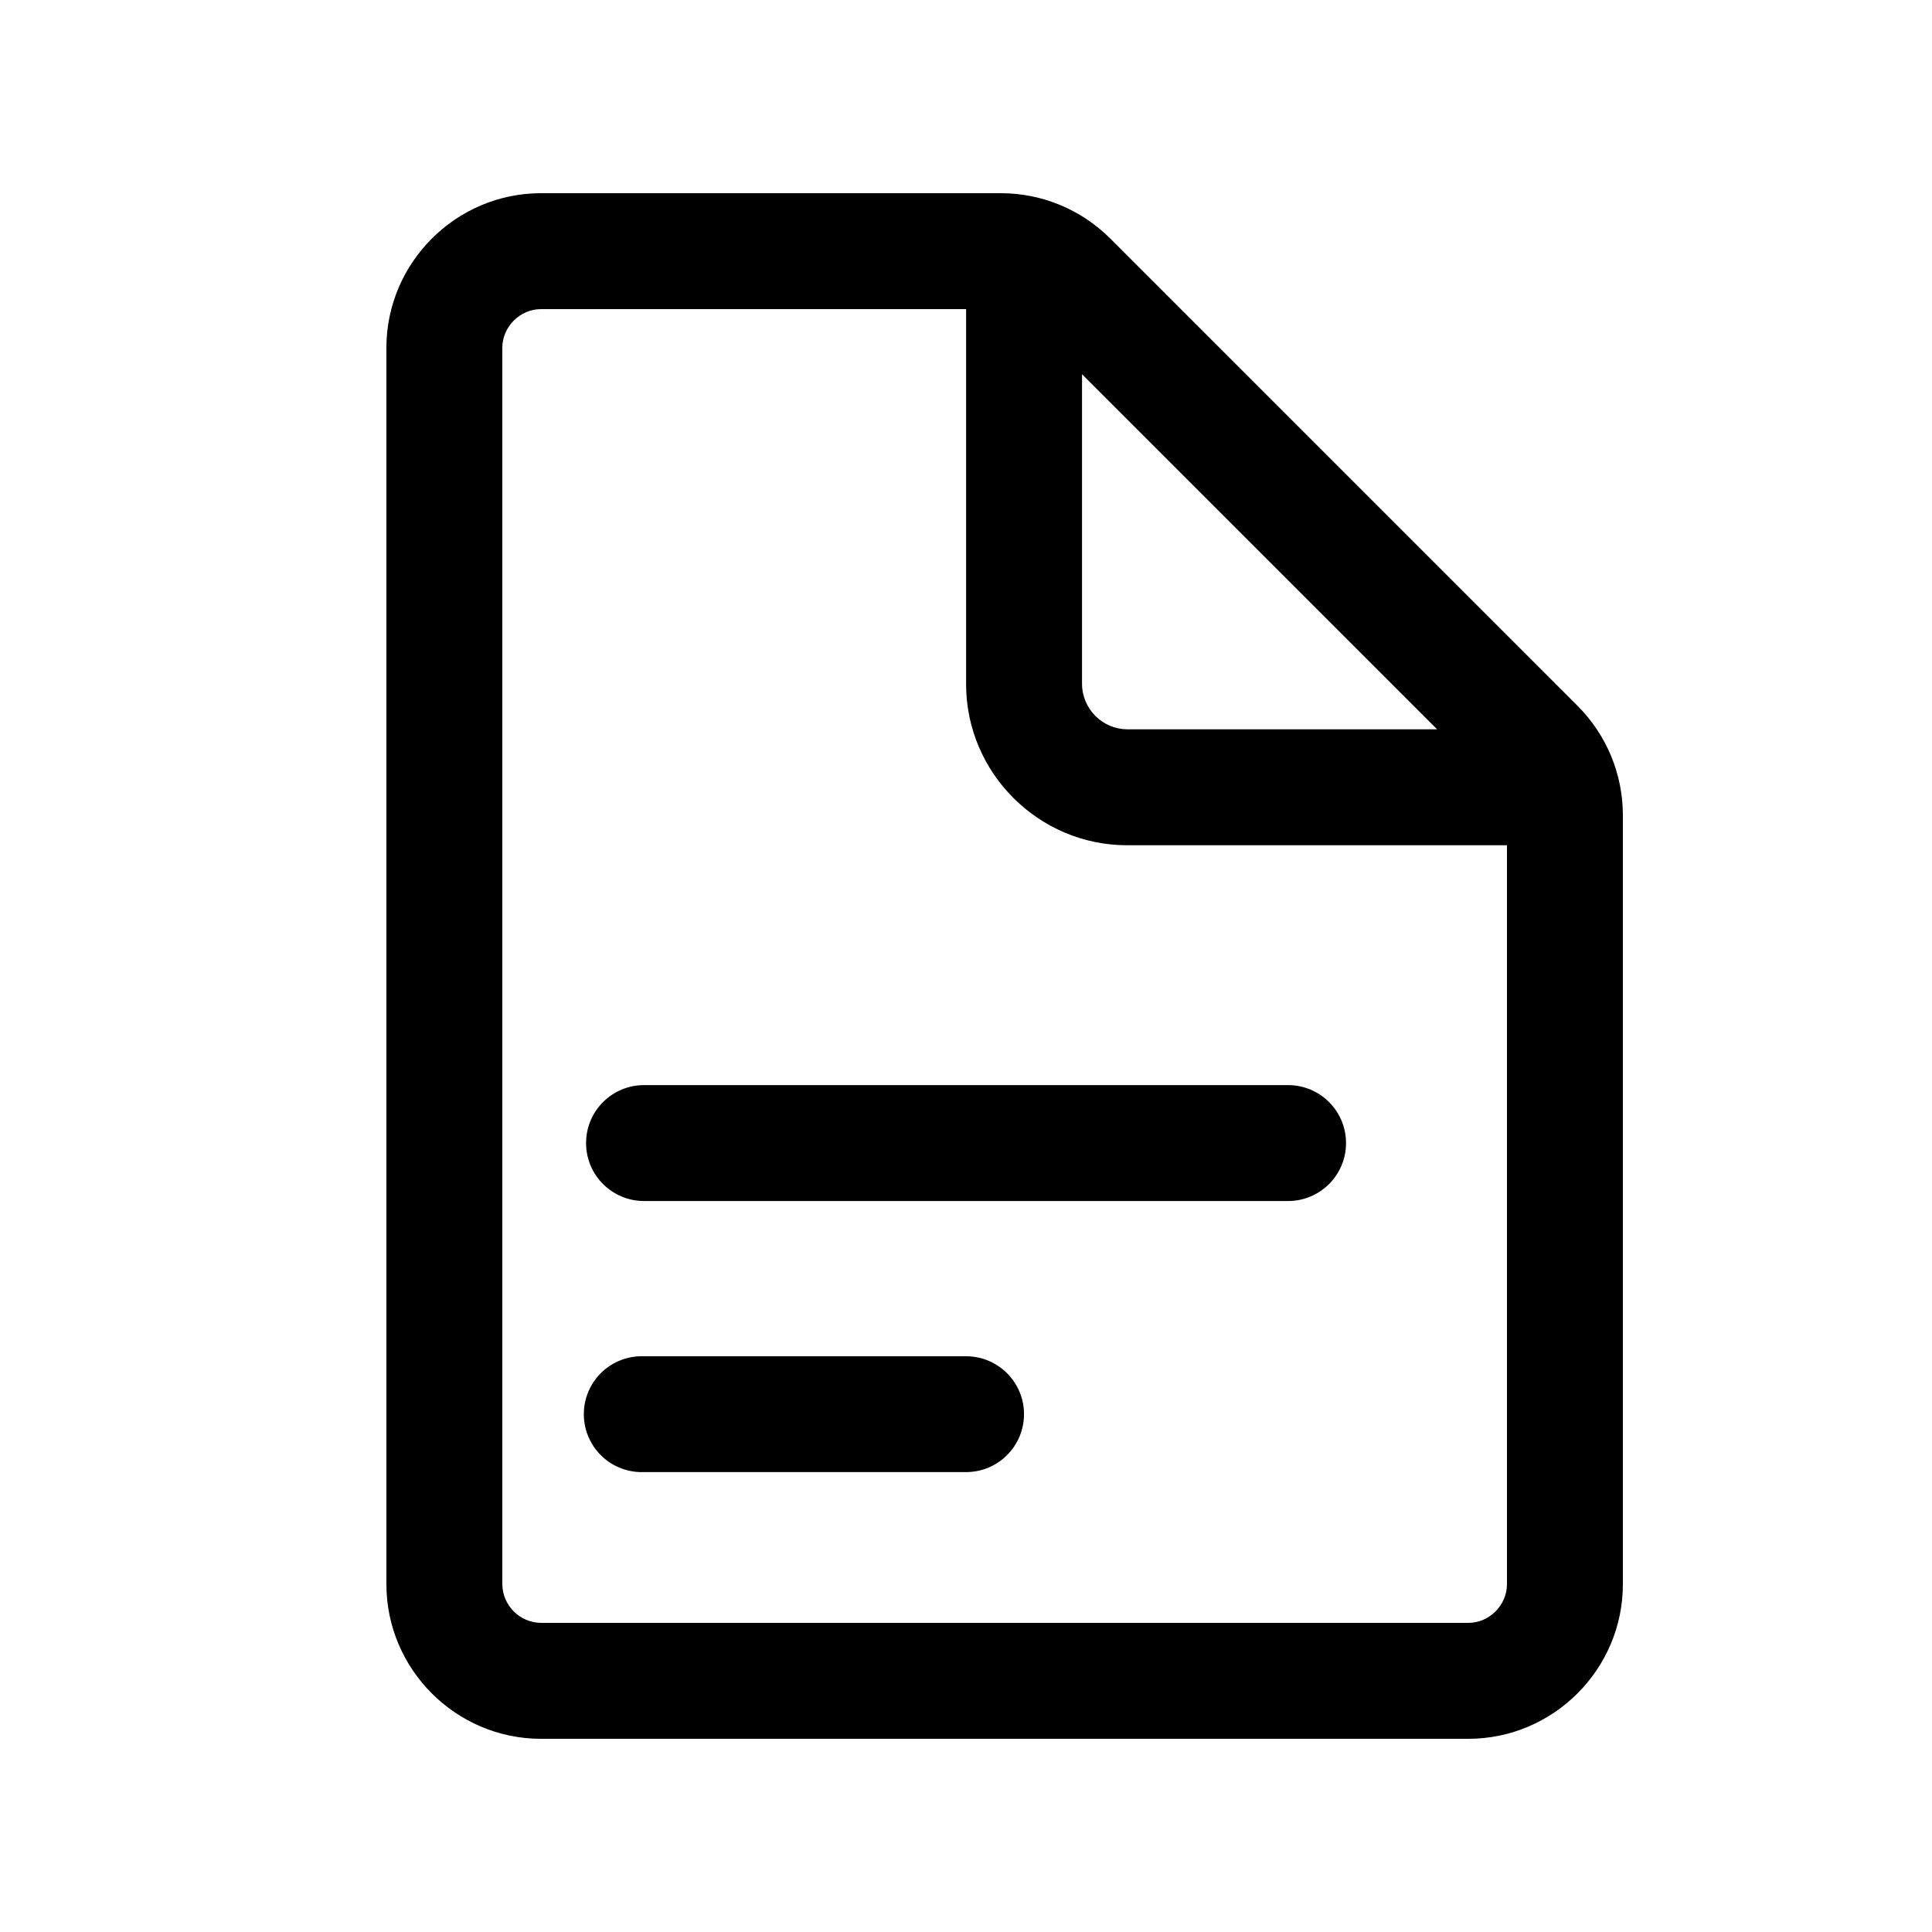
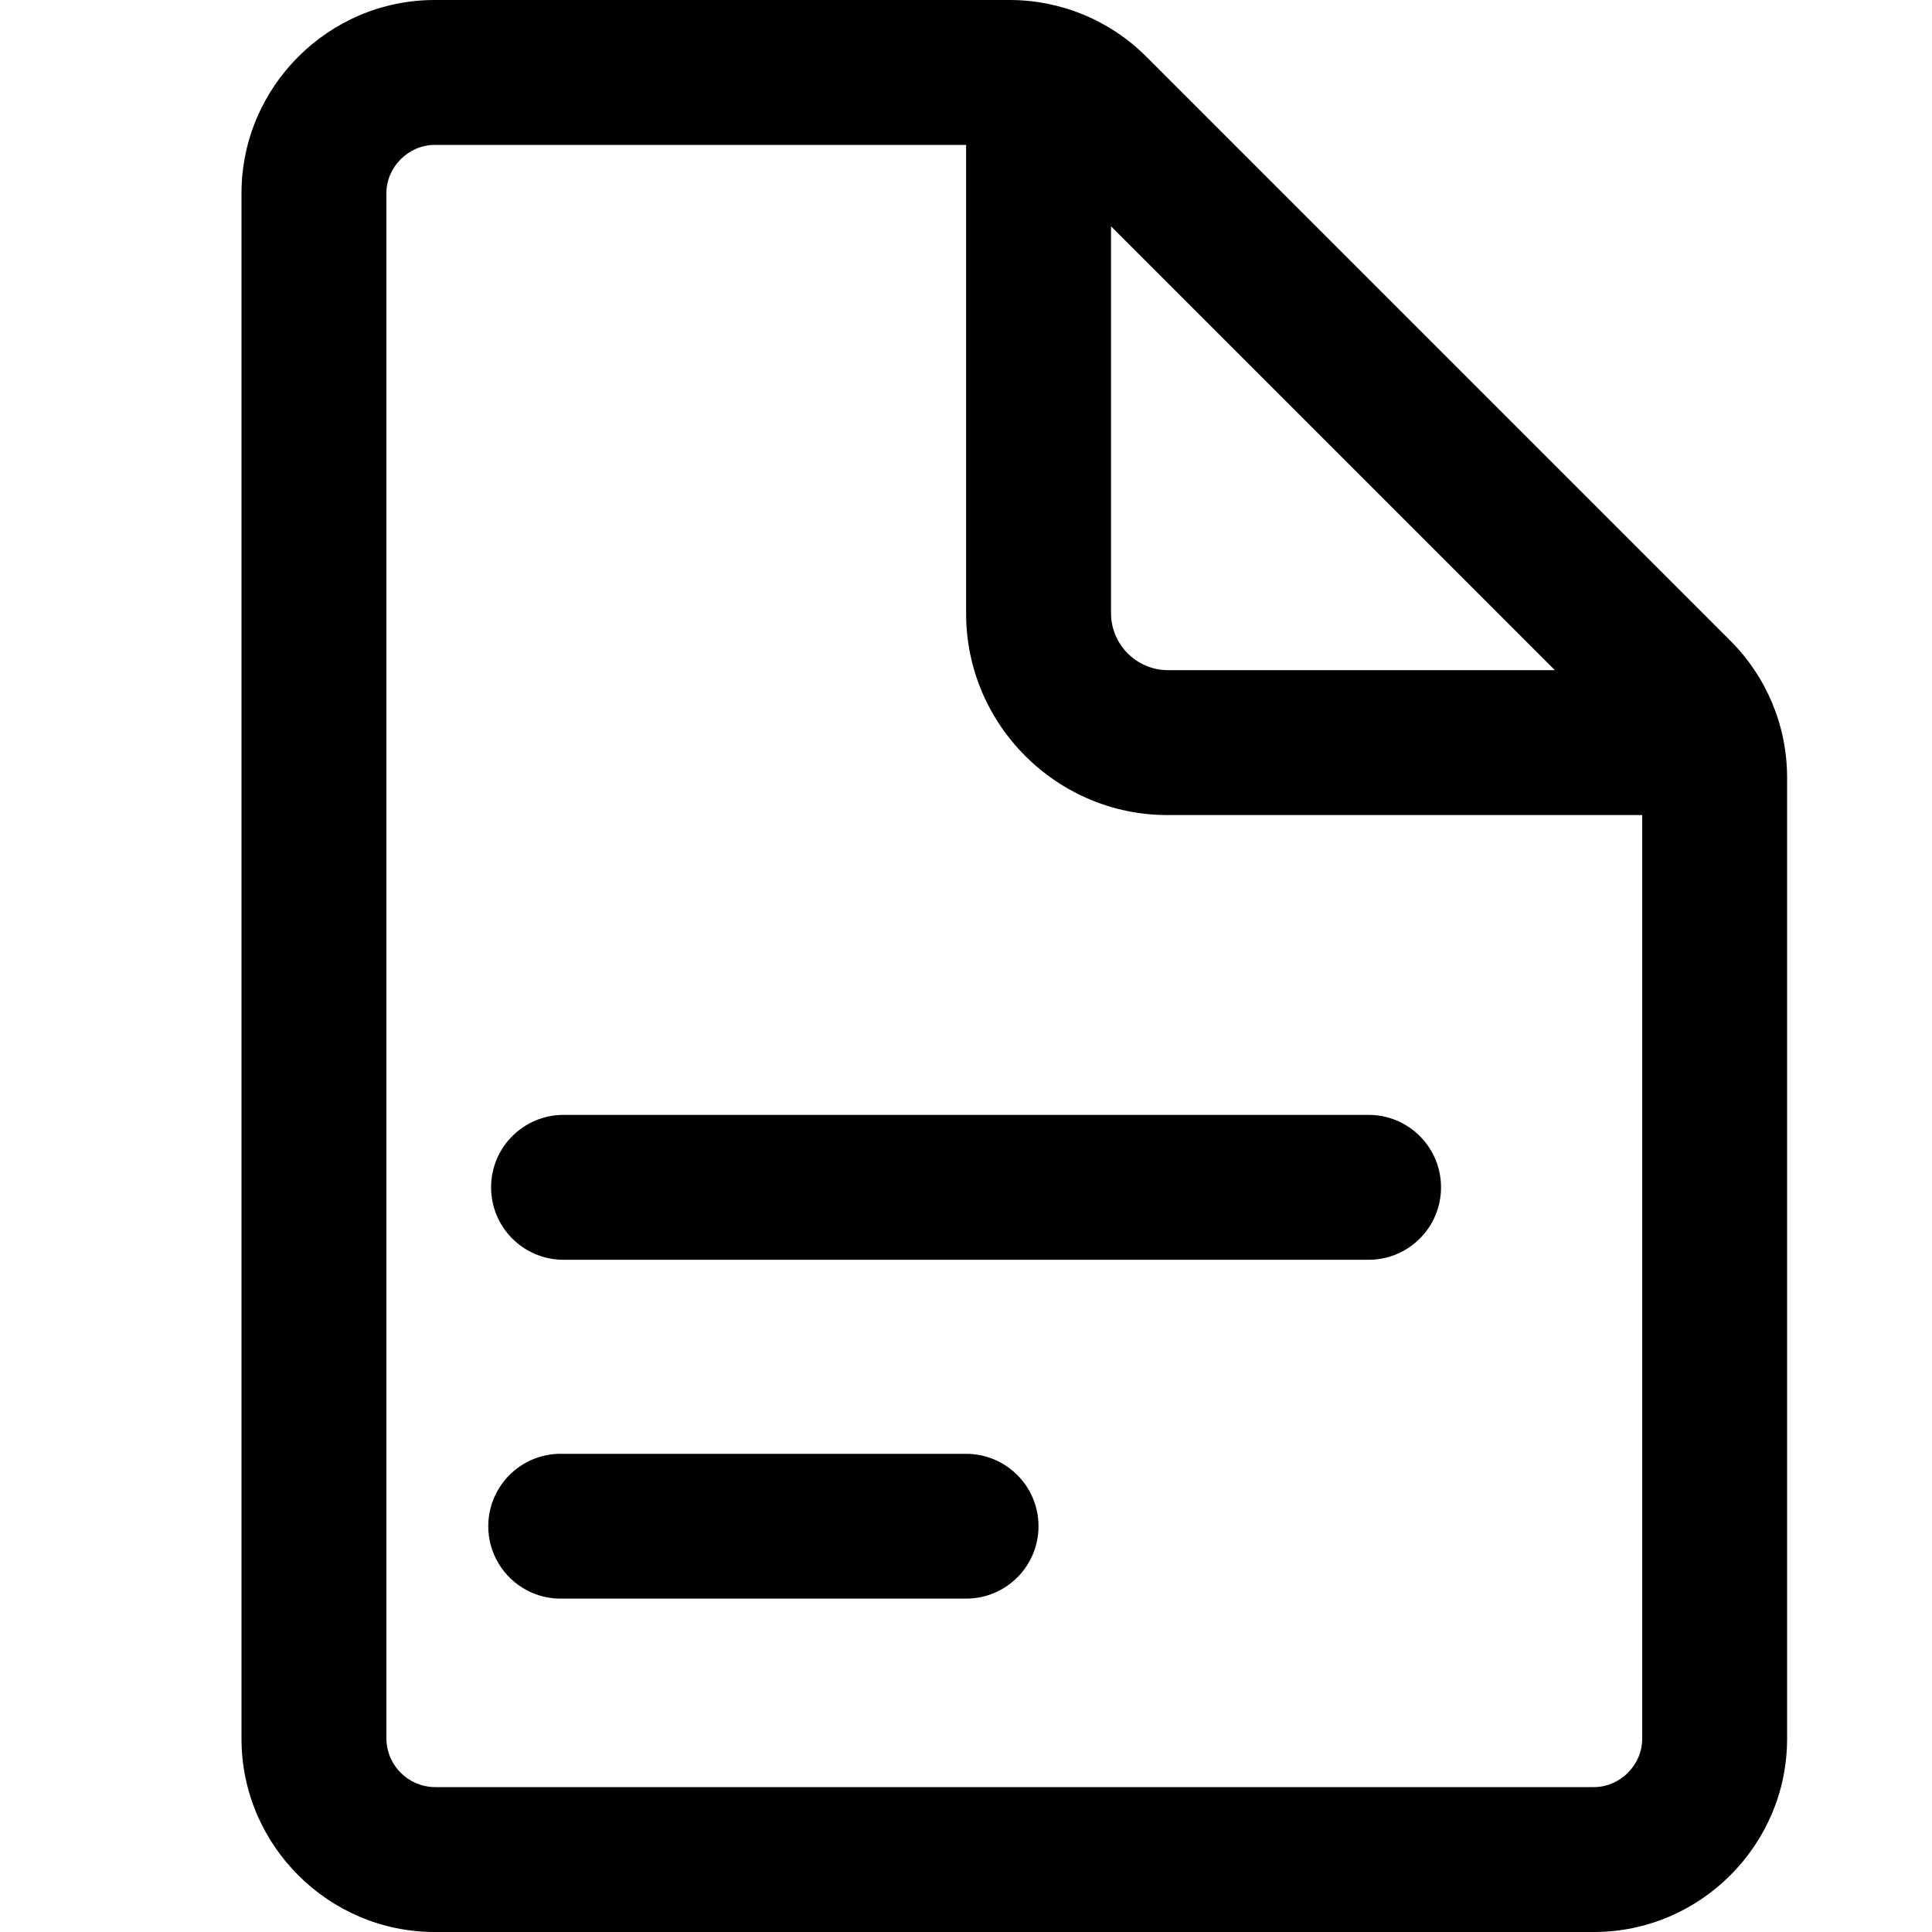
- <svg xmlns="http://www.w3.org/2000/svg" viewBox="0 0 20 20">
-   <path fill="#000" fill-rule="evenodd" d="M16.331 7.307l-4.838-4.838A1.6 1.6 0 0 0 10.361 2H5.6C4.72 2 4 2.72 4 3.6v12.8c0 .88.72 1.6 1.6 1.6h9.6c.88 0 1.6-.72 1.6-1.6V8.439a1.6 1.6 0 0 0-.469-1.132M15.2 16.8H5.6a.405.405 0 0 1-.4-.4V3.6c0-.217.183-.4.4-.4h4.401v3.883c0 .917.75 1.667 1.667 1.667H15.6v7.65c0 .217-.183.4-.4.4M11.201 3.874l3.676 3.676h-3.209a.473.473 0 0 1-.467-.467V3.874m-1.2 10.166H6.668a.6.6 0 1 0 0 1.199h3.333a.599.599 0 1 0 0-1.199m-3.334-2.807a.6.6 0 0 0 0 1.2h6.667a.6.6 0 1 0 0-1.2H6.667" />
+ <svg xmlns="http://www.w3.org/2000/svg" viewBox="0 0 16 16">
+   <path fill="#000" fill-rule="evenodd" d="M14.331 5.307L9.493.469A1.6 1.6 0 0 0 8.361 0H3.6C2.72 0 2 .72 2 1.6v12.8c0 .88.72 1.6 1.6 1.6h9.6c.88 0 1.6-.72 1.6-1.6V6.439a1.6 1.6 0 0 0-.469-1.132M13.2 14.8H3.6a.405.405 0 0 1-.4-.4V1.6c0-.217.183-.4.4-.4h4.401v3.883c0 .917.75 1.667 1.667 1.667H13.6v7.65c0 .217-.183.4-.4.4M9.201 1.874l3.676 3.676H9.668a.473.473 0 0 1-.467-.467V1.874m-1.2 10.166H4.668a.6.6 0 1 0 0 1.199h3.333a.599.599 0 1 0 0-1.199M4.667 9.233a.6.6 0 0 0 0 1.2h6.667a.6.6 0 1 0 0-1.2H4.667" />
</svg>
